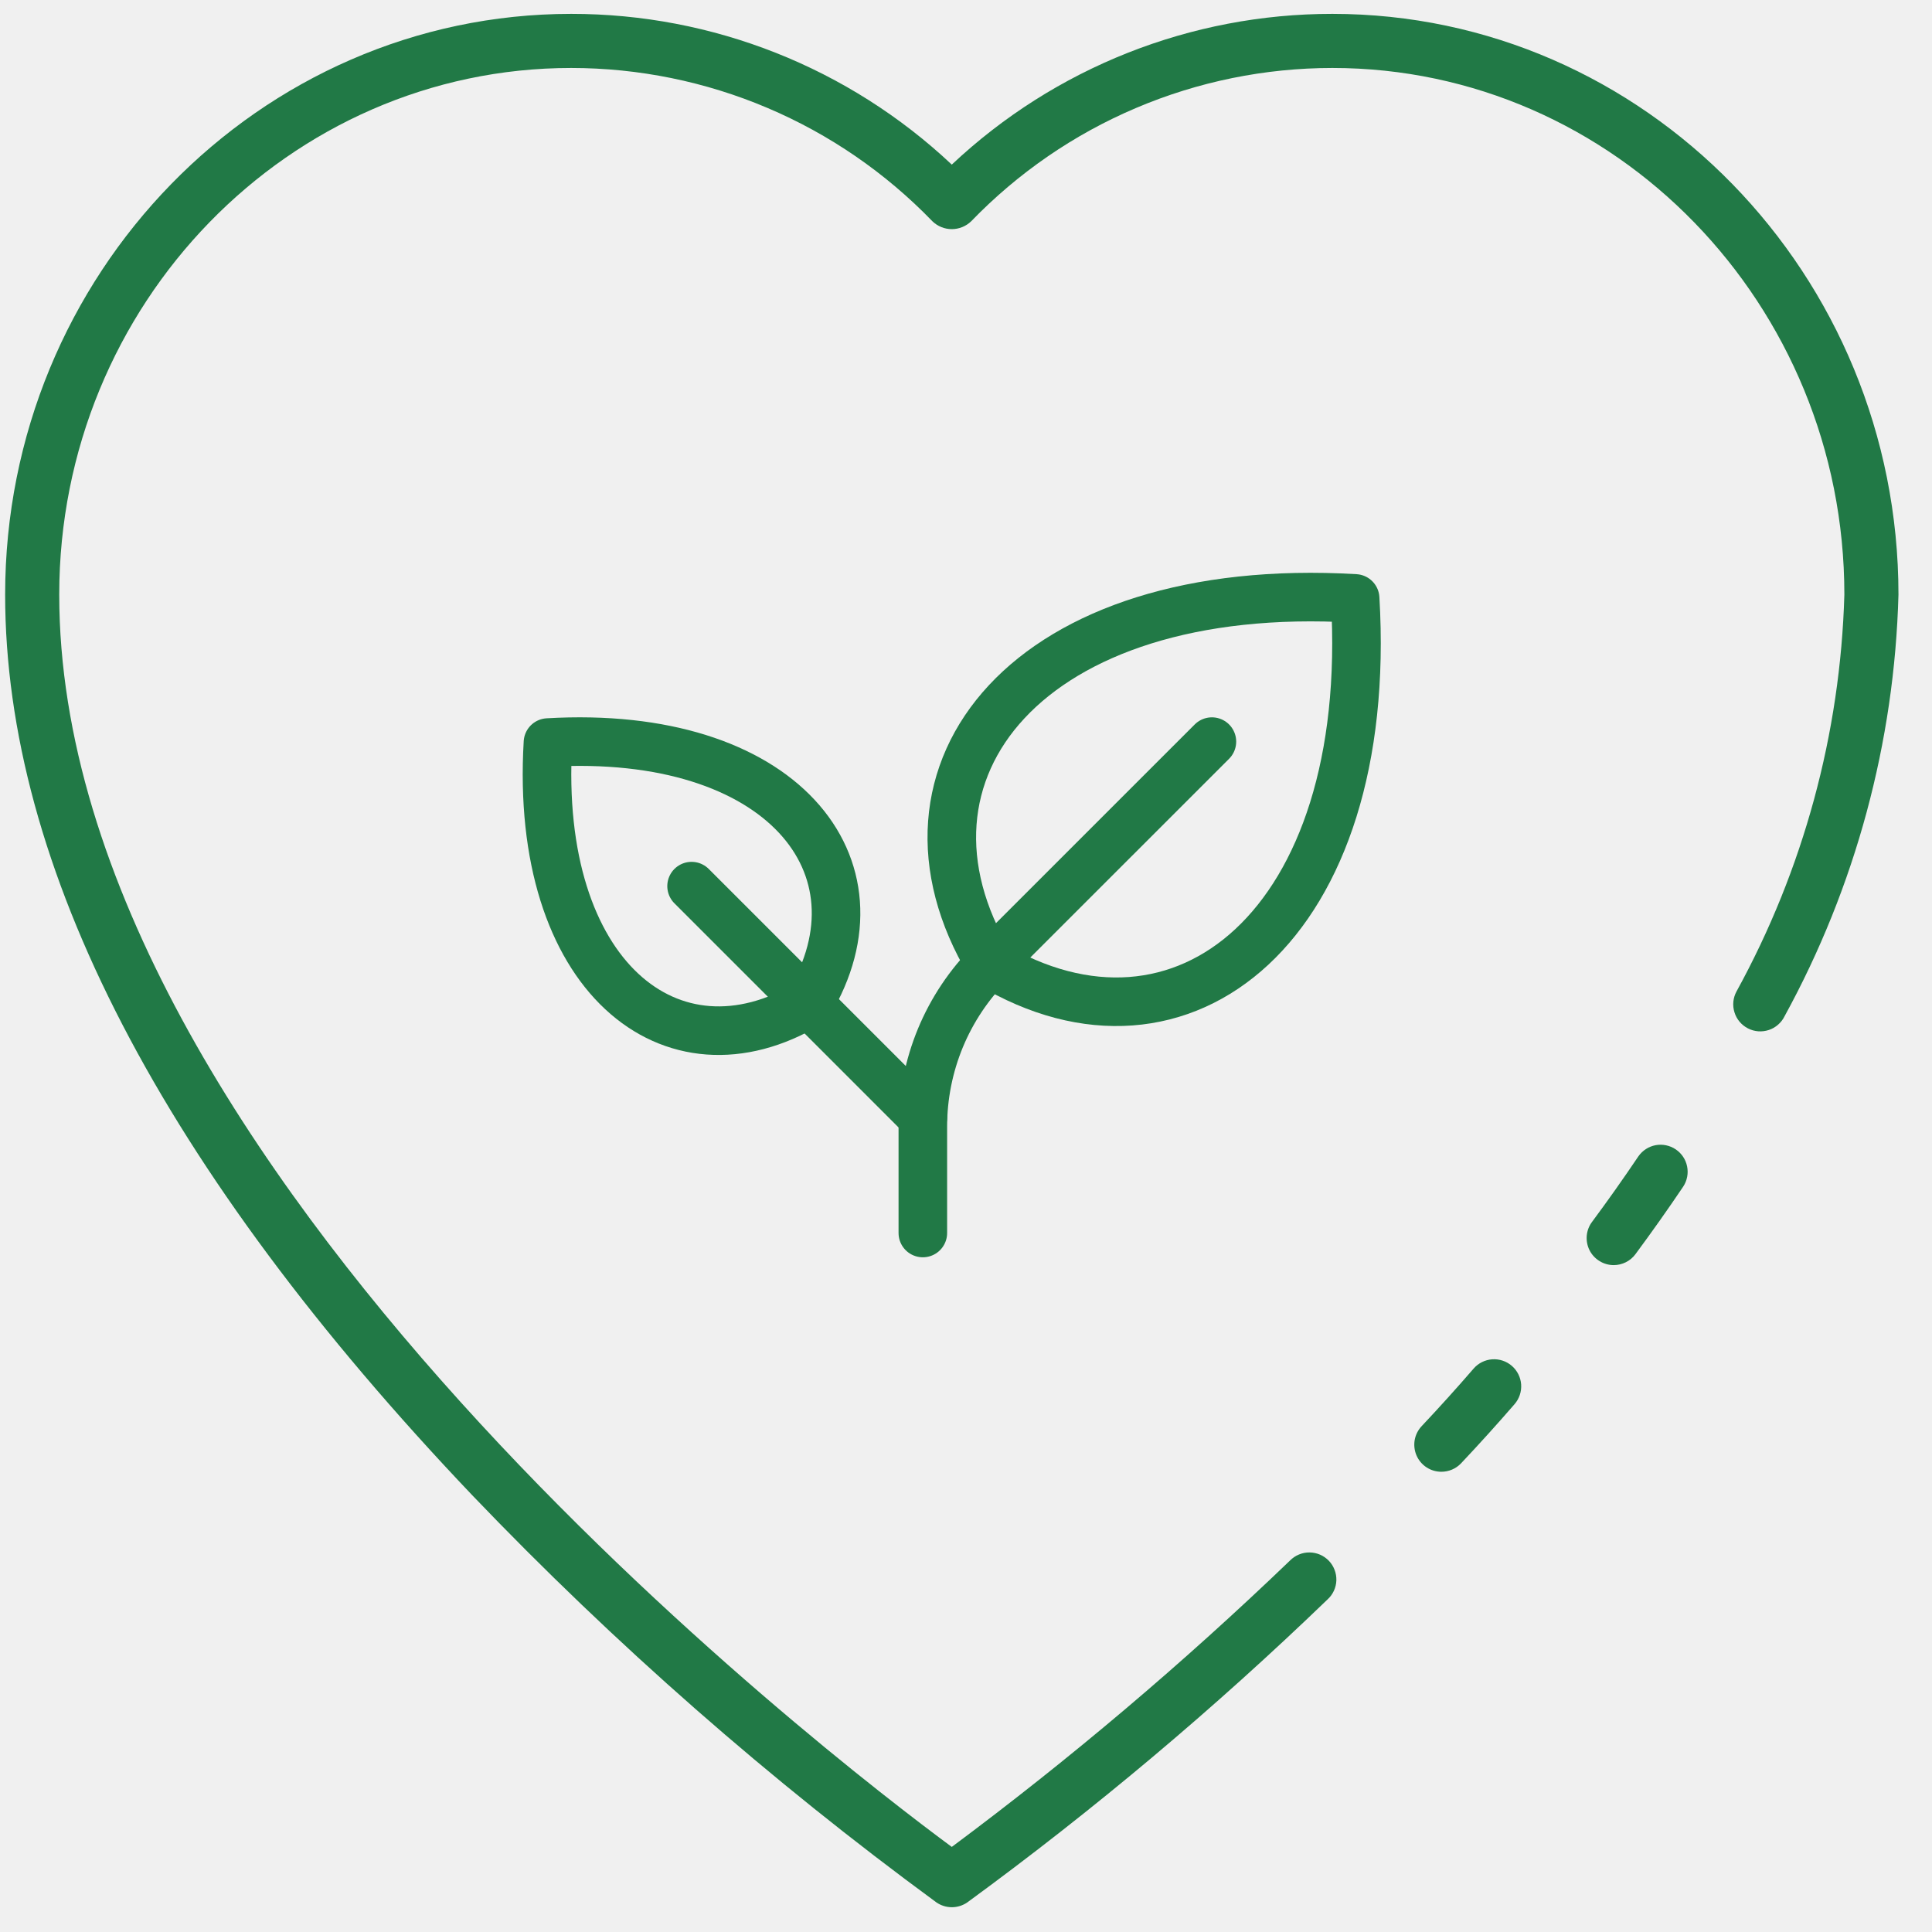
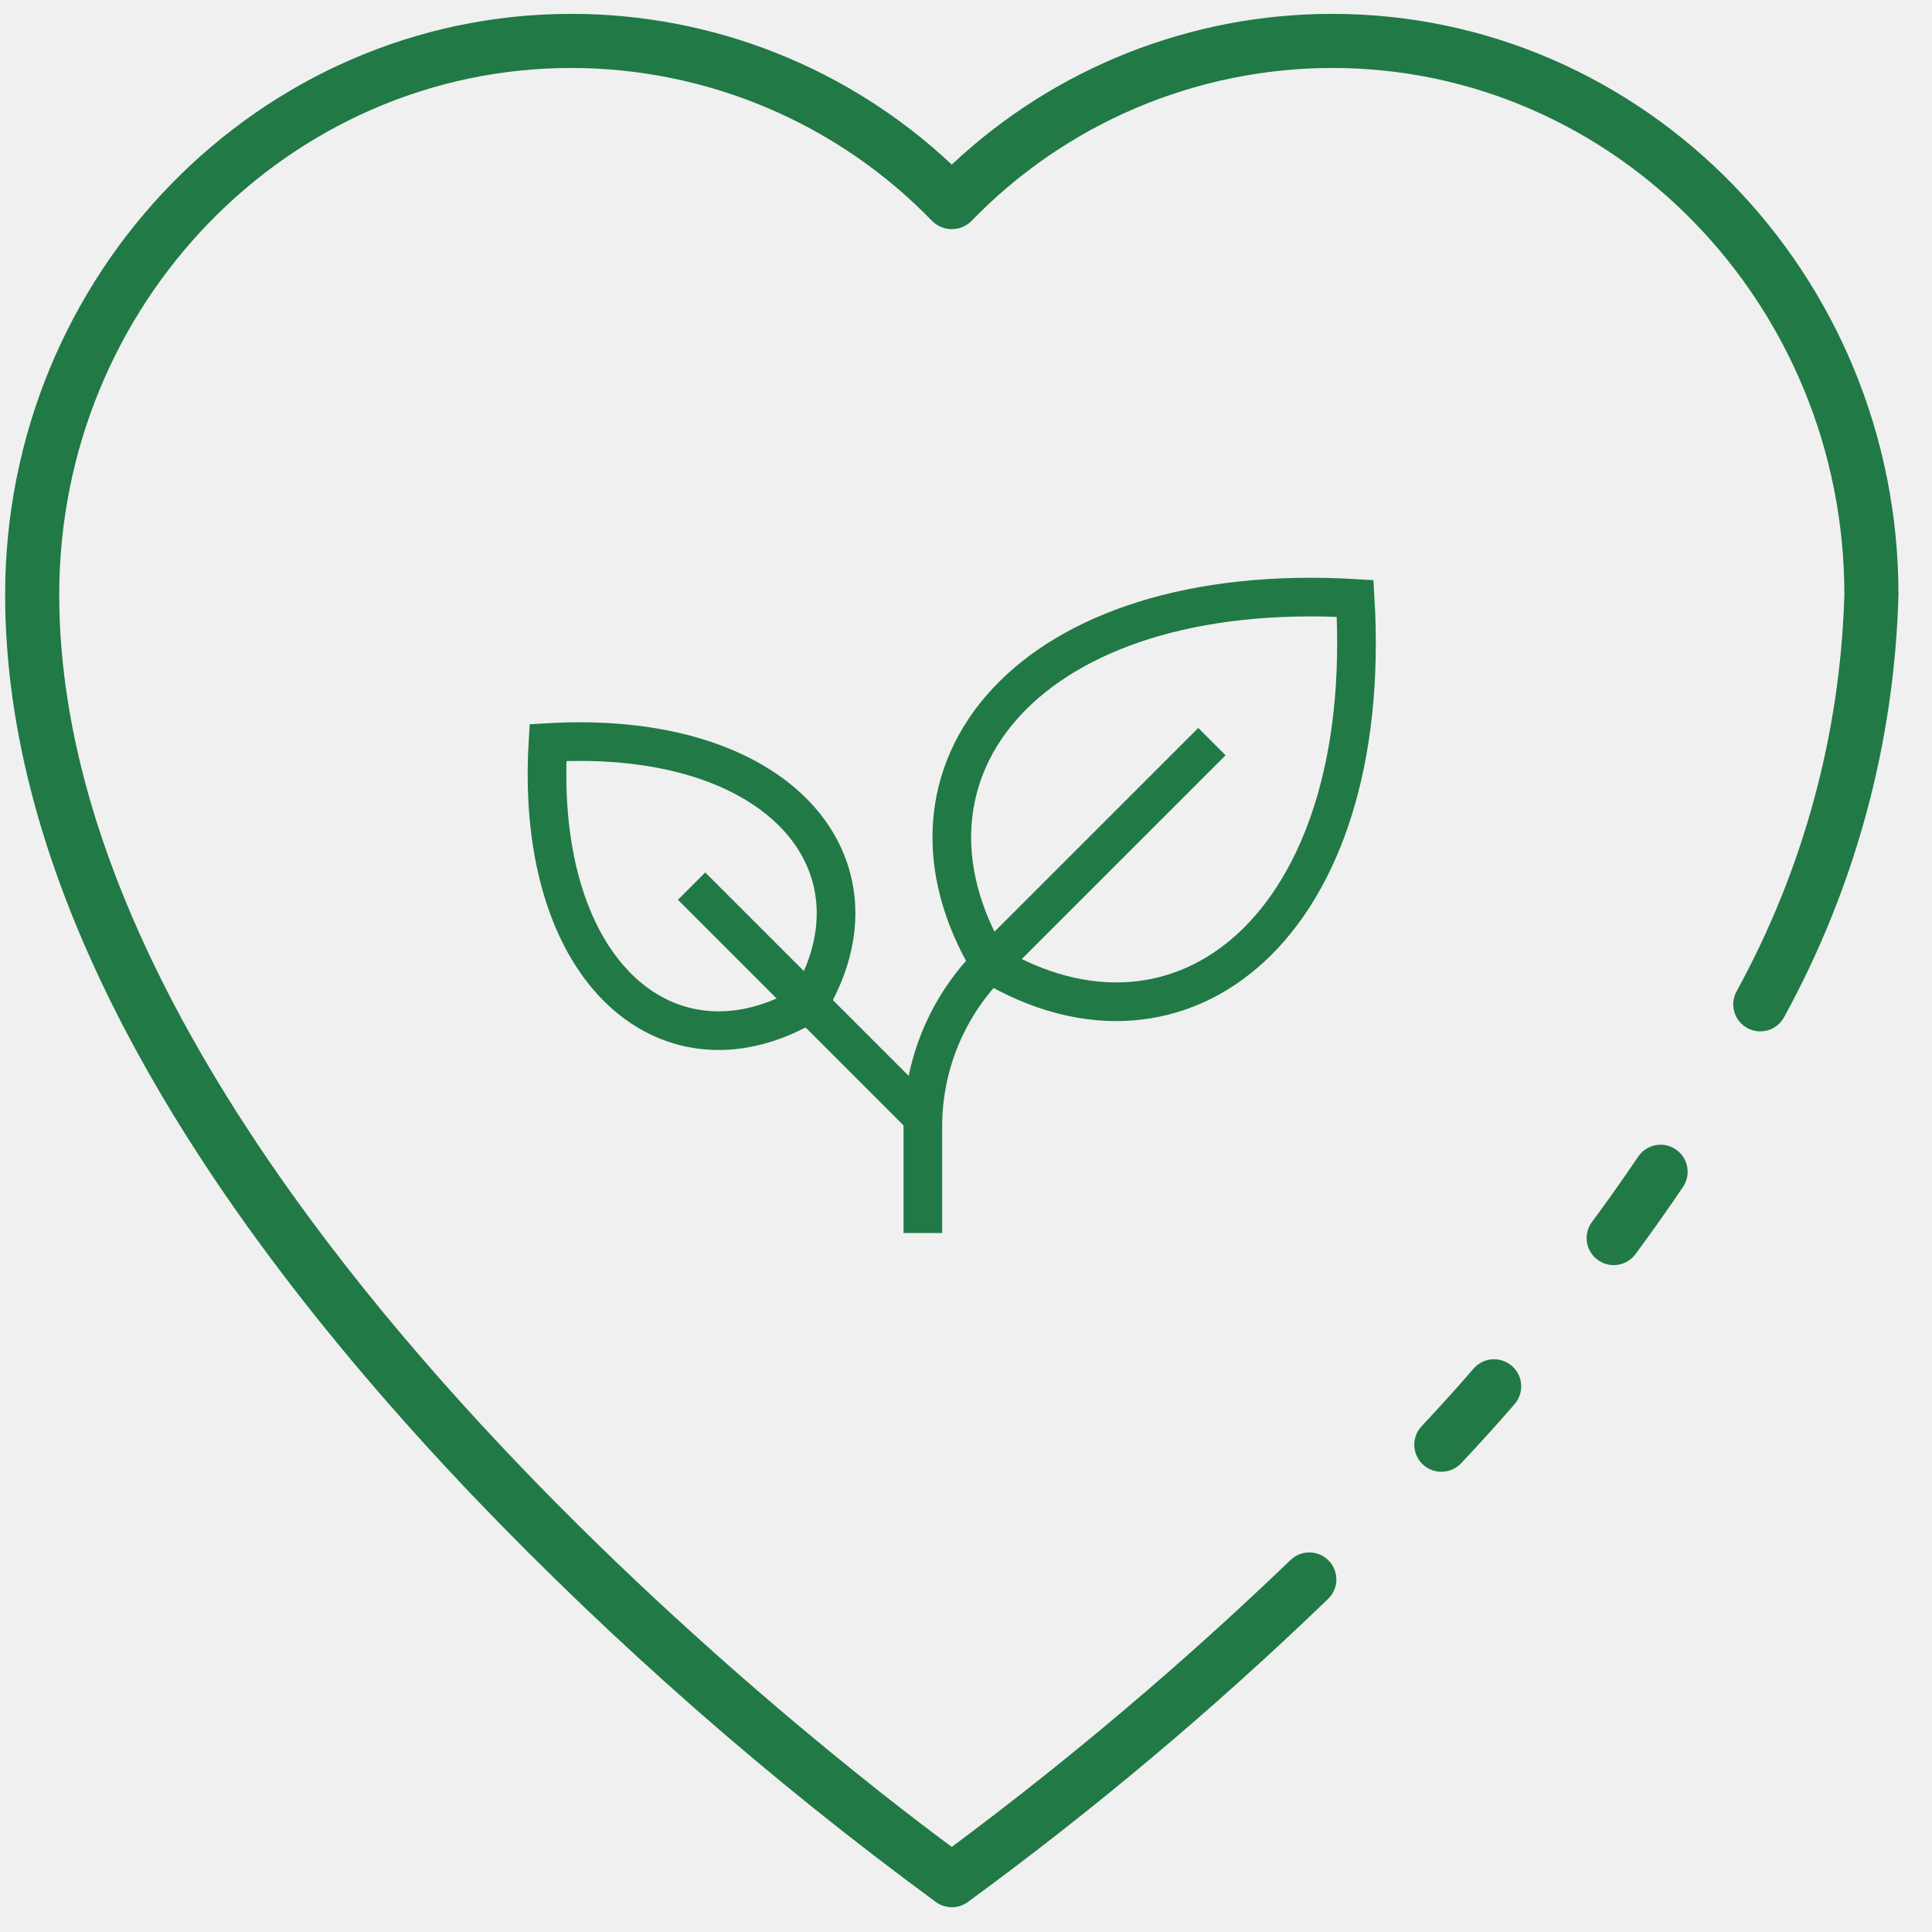
<svg xmlns="http://www.w3.org/2000/svg" width="50" height="50" viewBox="0 0 50 50" fill="none">
-   <g clip-path="url(#clip0_1103_19356)">
+   <g clipPath="url(#clip0_1103_19356)">
    <path d="M41.763 32.741C41.633 32.741 41.505 32.705 41.395 32.636C41.284 32.568 41.194 32.47 41.136 32.354C41.078 32.238 41.054 32.107 41.065 31.978C41.077 31.849 41.124 31.725 41.203 31.621C41.613 31.068 42.017 30.497 42.402 29.925C42.508 29.774 42.668 29.671 42.848 29.637C43.029 29.604 43.215 29.643 43.367 29.745C43.52 29.848 43.626 30.006 43.662 30.186C43.699 30.366 43.663 30.553 43.563 30.707C43.166 31.297 42.749 31.885 42.326 32.457C42.261 32.545 42.176 32.617 42.078 32.666C41.98 32.715 41.872 32.741 41.763 32.741Z" fill="#217946" />
    <path d="M24.632 49.359C24.488 49.358 24.348 49.314 24.23 49.231C19.93 46.077 15.913 42.553 12.225 38.7C4.201 30.268 0.133 22.424 0.133 15.388C0.133 7.101 6.705 0.359 14.784 0.359C18.444 0.357 21.967 1.752 24.632 4.26C27.298 1.752 30.821 0.357 34.481 0.359C42.56 0.359 49.132 7.101 49.132 15.388C49.03 19.207 48.02 22.948 46.185 26.299C46.144 26.383 46.087 26.457 46.017 26.518C45.947 26.58 45.865 26.627 45.777 26.656C45.689 26.685 45.595 26.697 45.503 26.69C45.41 26.683 45.319 26.657 45.236 26.614C45.154 26.572 45.08 26.513 45.02 26.442C44.96 26.371 44.915 26.288 44.888 26.199C44.86 26.11 44.85 26.017 44.859 25.924C44.868 25.832 44.896 25.742 44.94 25.66C46.672 22.506 47.629 18.985 47.732 15.388C47.732 7.873 41.788 1.759 34.481 1.759C32.736 1.76 31.01 2.111 29.404 2.793C27.797 3.474 26.345 4.473 25.133 5.728C24.998 5.857 24.819 5.93 24.632 5.93C24.446 5.93 24.266 5.857 24.132 5.728C22.92 4.473 21.467 3.474 19.861 2.793C18.255 2.111 16.528 1.76 14.784 1.759C7.477 1.759 1.533 7.873 1.533 15.388C1.533 30.186 21.525 45.503 24.632 47.798C27.703 45.512 30.627 43.036 33.388 40.384C33.454 40.318 33.532 40.265 33.618 40.23C33.705 40.194 33.797 40.176 33.891 40.177C33.984 40.178 34.076 40.197 34.162 40.234C34.248 40.271 34.325 40.325 34.39 40.392C34.455 40.459 34.505 40.539 34.538 40.626C34.572 40.713 34.588 40.806 34.585 40.9C34.582 40.993 34.56 41.085 34.521 41.169C34.482 41.254 34.426 41.33 34.357 41.393C31.431 44.214 28.316 46.834 25.035 49.233C24.917 49.315 24.776 49.359 24.632 49.359Z" fill="#217946" />
    <path d="M37.302 38.089C37.165 38.089 37.031 38.049 36.917 37.974C36.803 37.899 36.713 37.792 36.659 37.666C36.605 37.541 36.589 37.402 36.612 37.267C36.636 37.133 36.699 37.008 36.792 36.909C37.247 36.426 37.696 35.929 38.137 35.419C38.259 35.278 38.432 35.192 38.617 35.179C38.803 35.166 38.986 35.227 39.127 35.349C39.267 35.471 39.354 35.644 39.367 35.829C39.38 36.015 39.319 36.198 39.197 36.339C38.742 36.864 38.28 37.375 37.811 37.872C37.745 37.941 37.666 37.996 37.578 38.033C37.491 38.07 37.397 38.089 37.302 38.089Z" fill="#217946" />
-     <path d="M25.618 24.94C22.633 19.964 26.613 14.99 35.071 15.487C35.573 23.945 30.594 27.925 25.618 24.94Z" stroke="#217946" stroke-width="1.257" stroke-linecap="round" stroke-linejoin="round" />
-     <path d="M20.933 25.97C23.065 22.416 20.223 18.863 14.181 19.217C13.825 25.259 17.38 28.102 20.933 25.97Z" stroke="#217946" stroke-width="1.257" stroke-linecap="round" stroke-linejoin="round" />
-     <path d="M17.898 22.933L23.883 28.918" stroke="#217946" stroke-width="1.257" stroke-linecap="round" stroke-linejoin="round" />
-     <path d="M31.364 19.193L25.636 24.92C25.08 25.476 24.639 26.136 24.338 26.862C24.038 27.588 23.883 28.366 23.883 29.152V31.91" stroke="#217946" stroke-width="1.257" stroke-linecap="round" stroke-linejoin="round" />
+     <path d="M25.618 24.94C22.633 19.964 26.613 14.99 35.071 15.487C35.573 23.945 30.594 27.925 25.618 24.94Z" stroke="#217946" strokeWidth="1.257" strokeLinecap="round" strokeLinejoin="round" />
+     <path d="M20.933 25.97C23.065 22.416 20.223 18.863 14.181 19.217C13.825 25.259 17.38 28.102 20.933 25.97Z" stroke="#217946" strokeWidth="1.257" strokeLinecap="round" strokeLinejoin="round" />
+     <path d="M17.898 22.933L23.883 28.918" stroke="#217946" strokeWidth="1.257" strokeLinecap="round" strokeLinejoin="round" />
+     <path d="M31.364 19.193L25.636 24.92C25.08 25.476 24.639 26.136 24.338 26.862C24.038 27.588 23.883 28.366 23.883 29.152V31.91" stroke="#217946" strokeWidth="1.257" strokeLinecap="round" strokeLinejoin="round" />
  </g>
  <defs>
    <clipPath id="clip0_1103_19356">
      <rect width="48.999" height="48.999" fill="white" transform="translate(0.132812 0.359375)" />
    </clipPath>
  </defs>
</svg>
